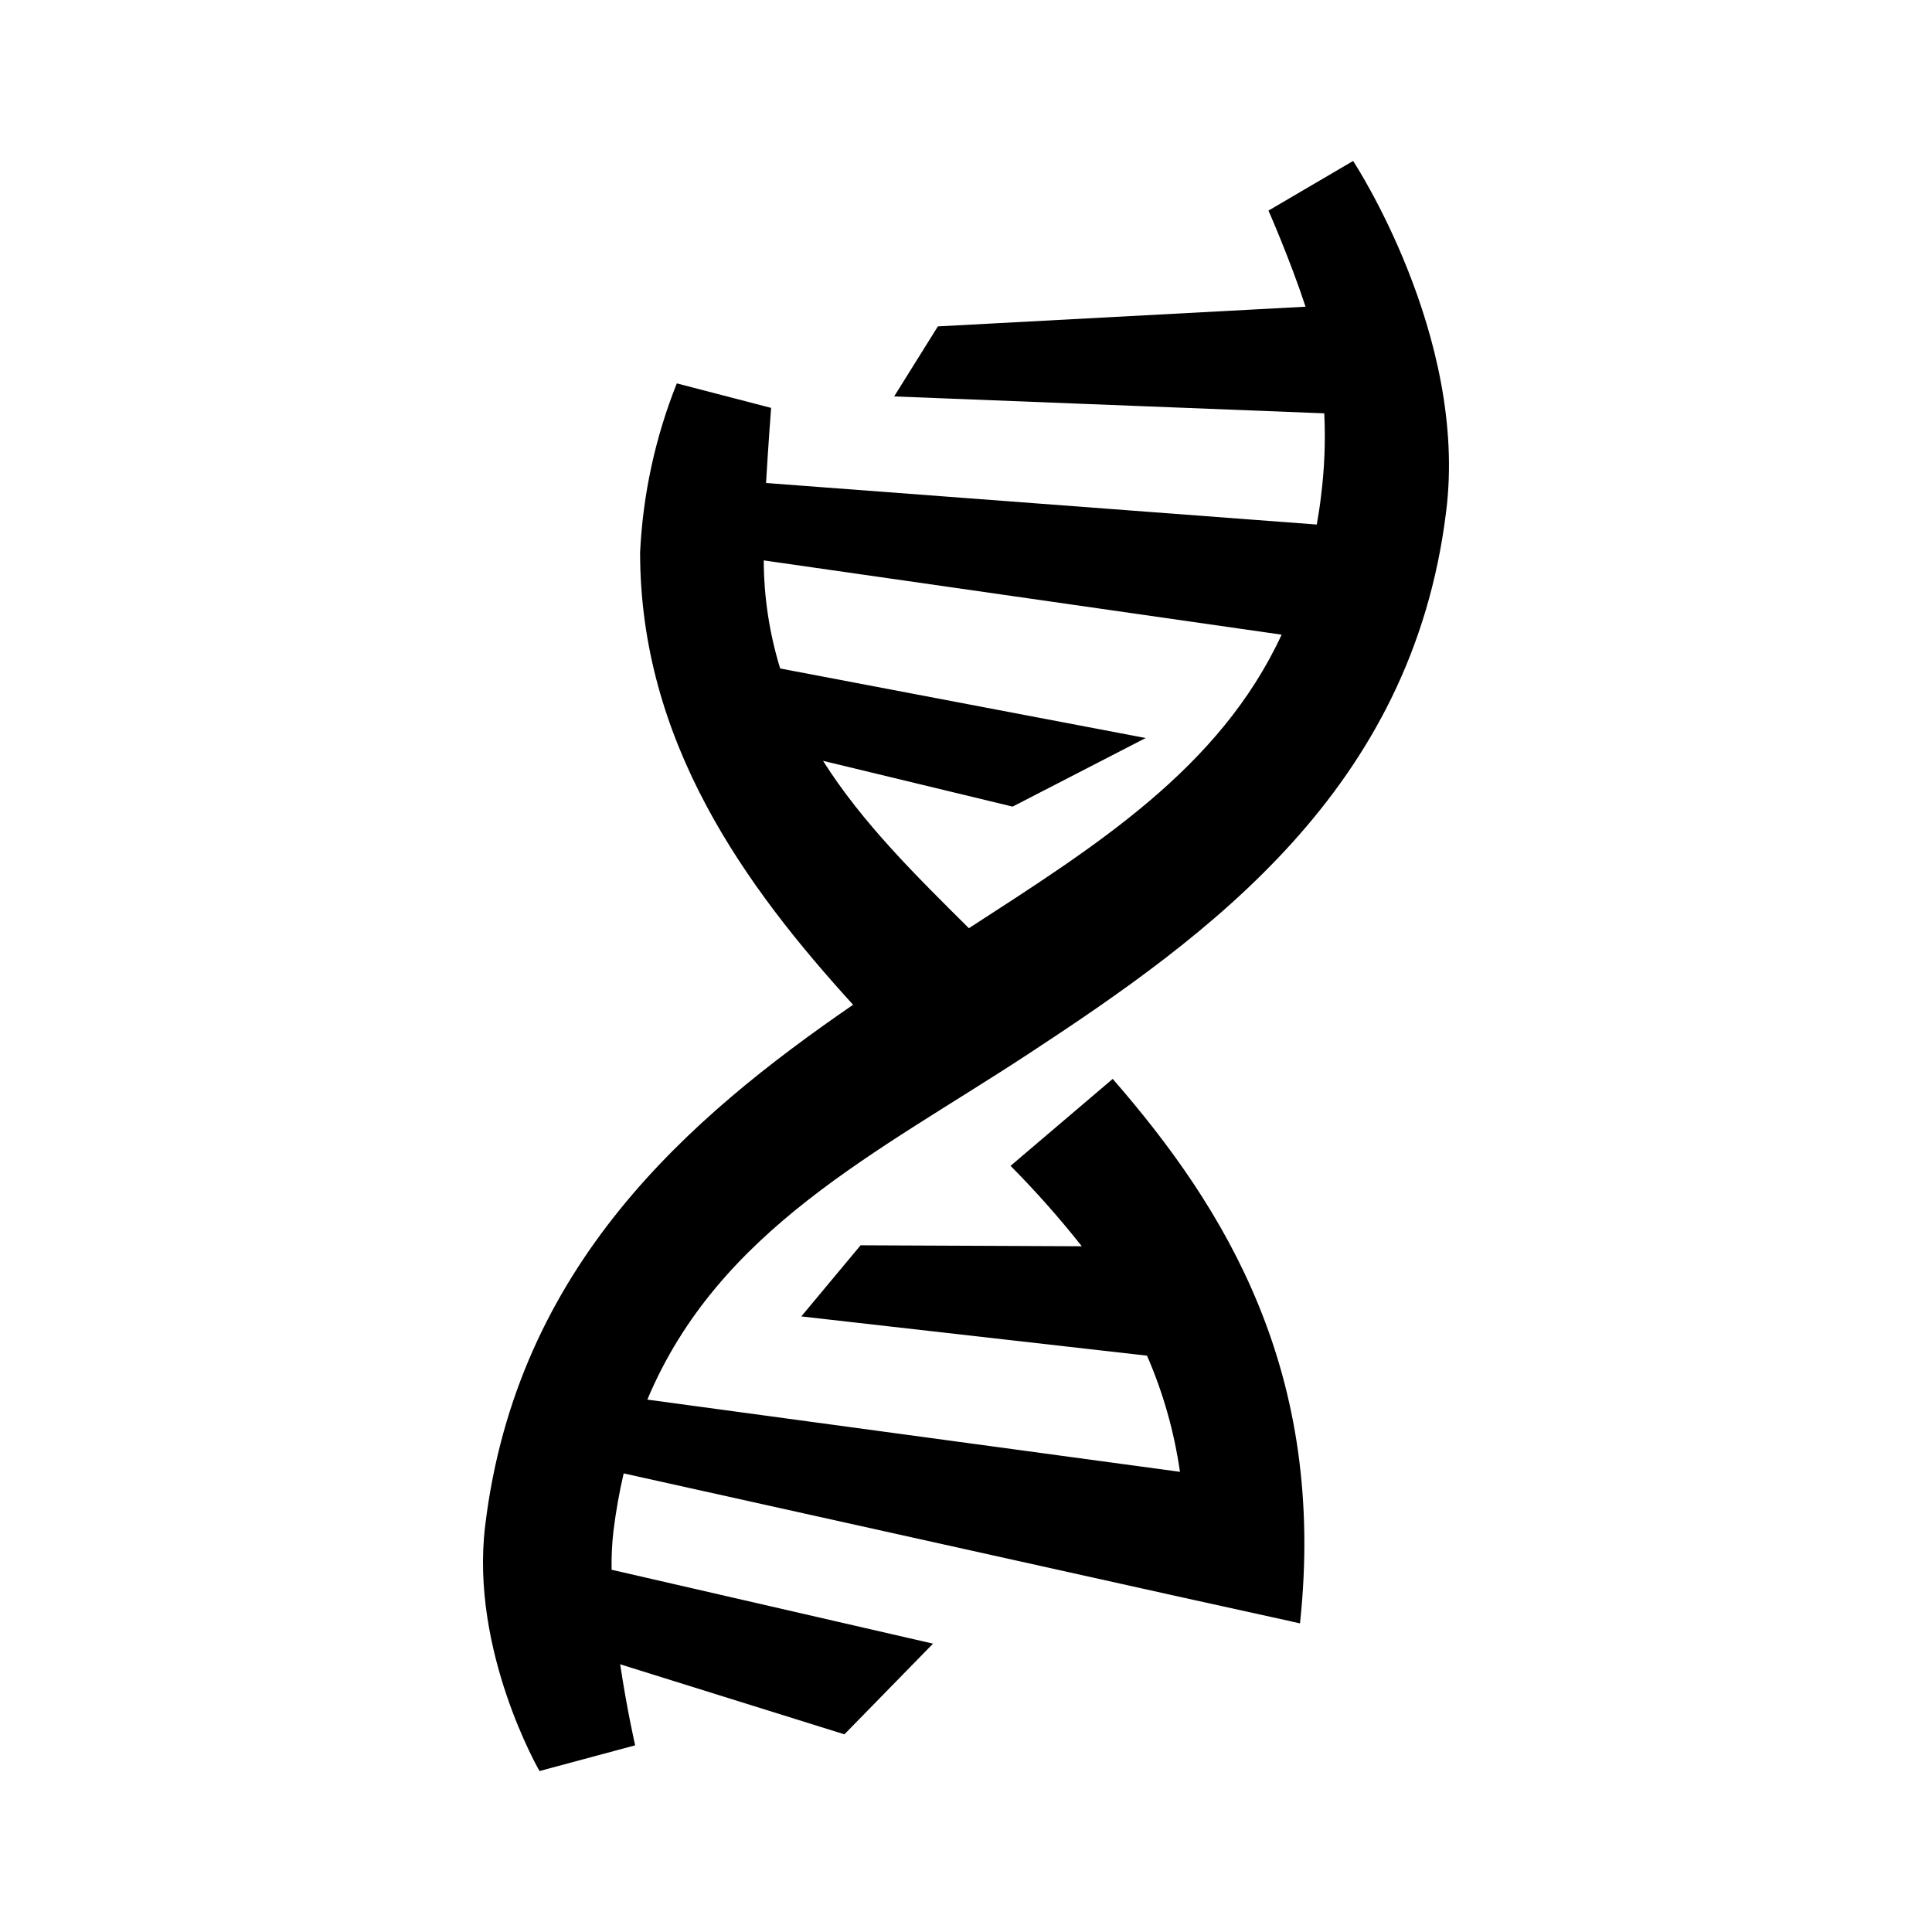
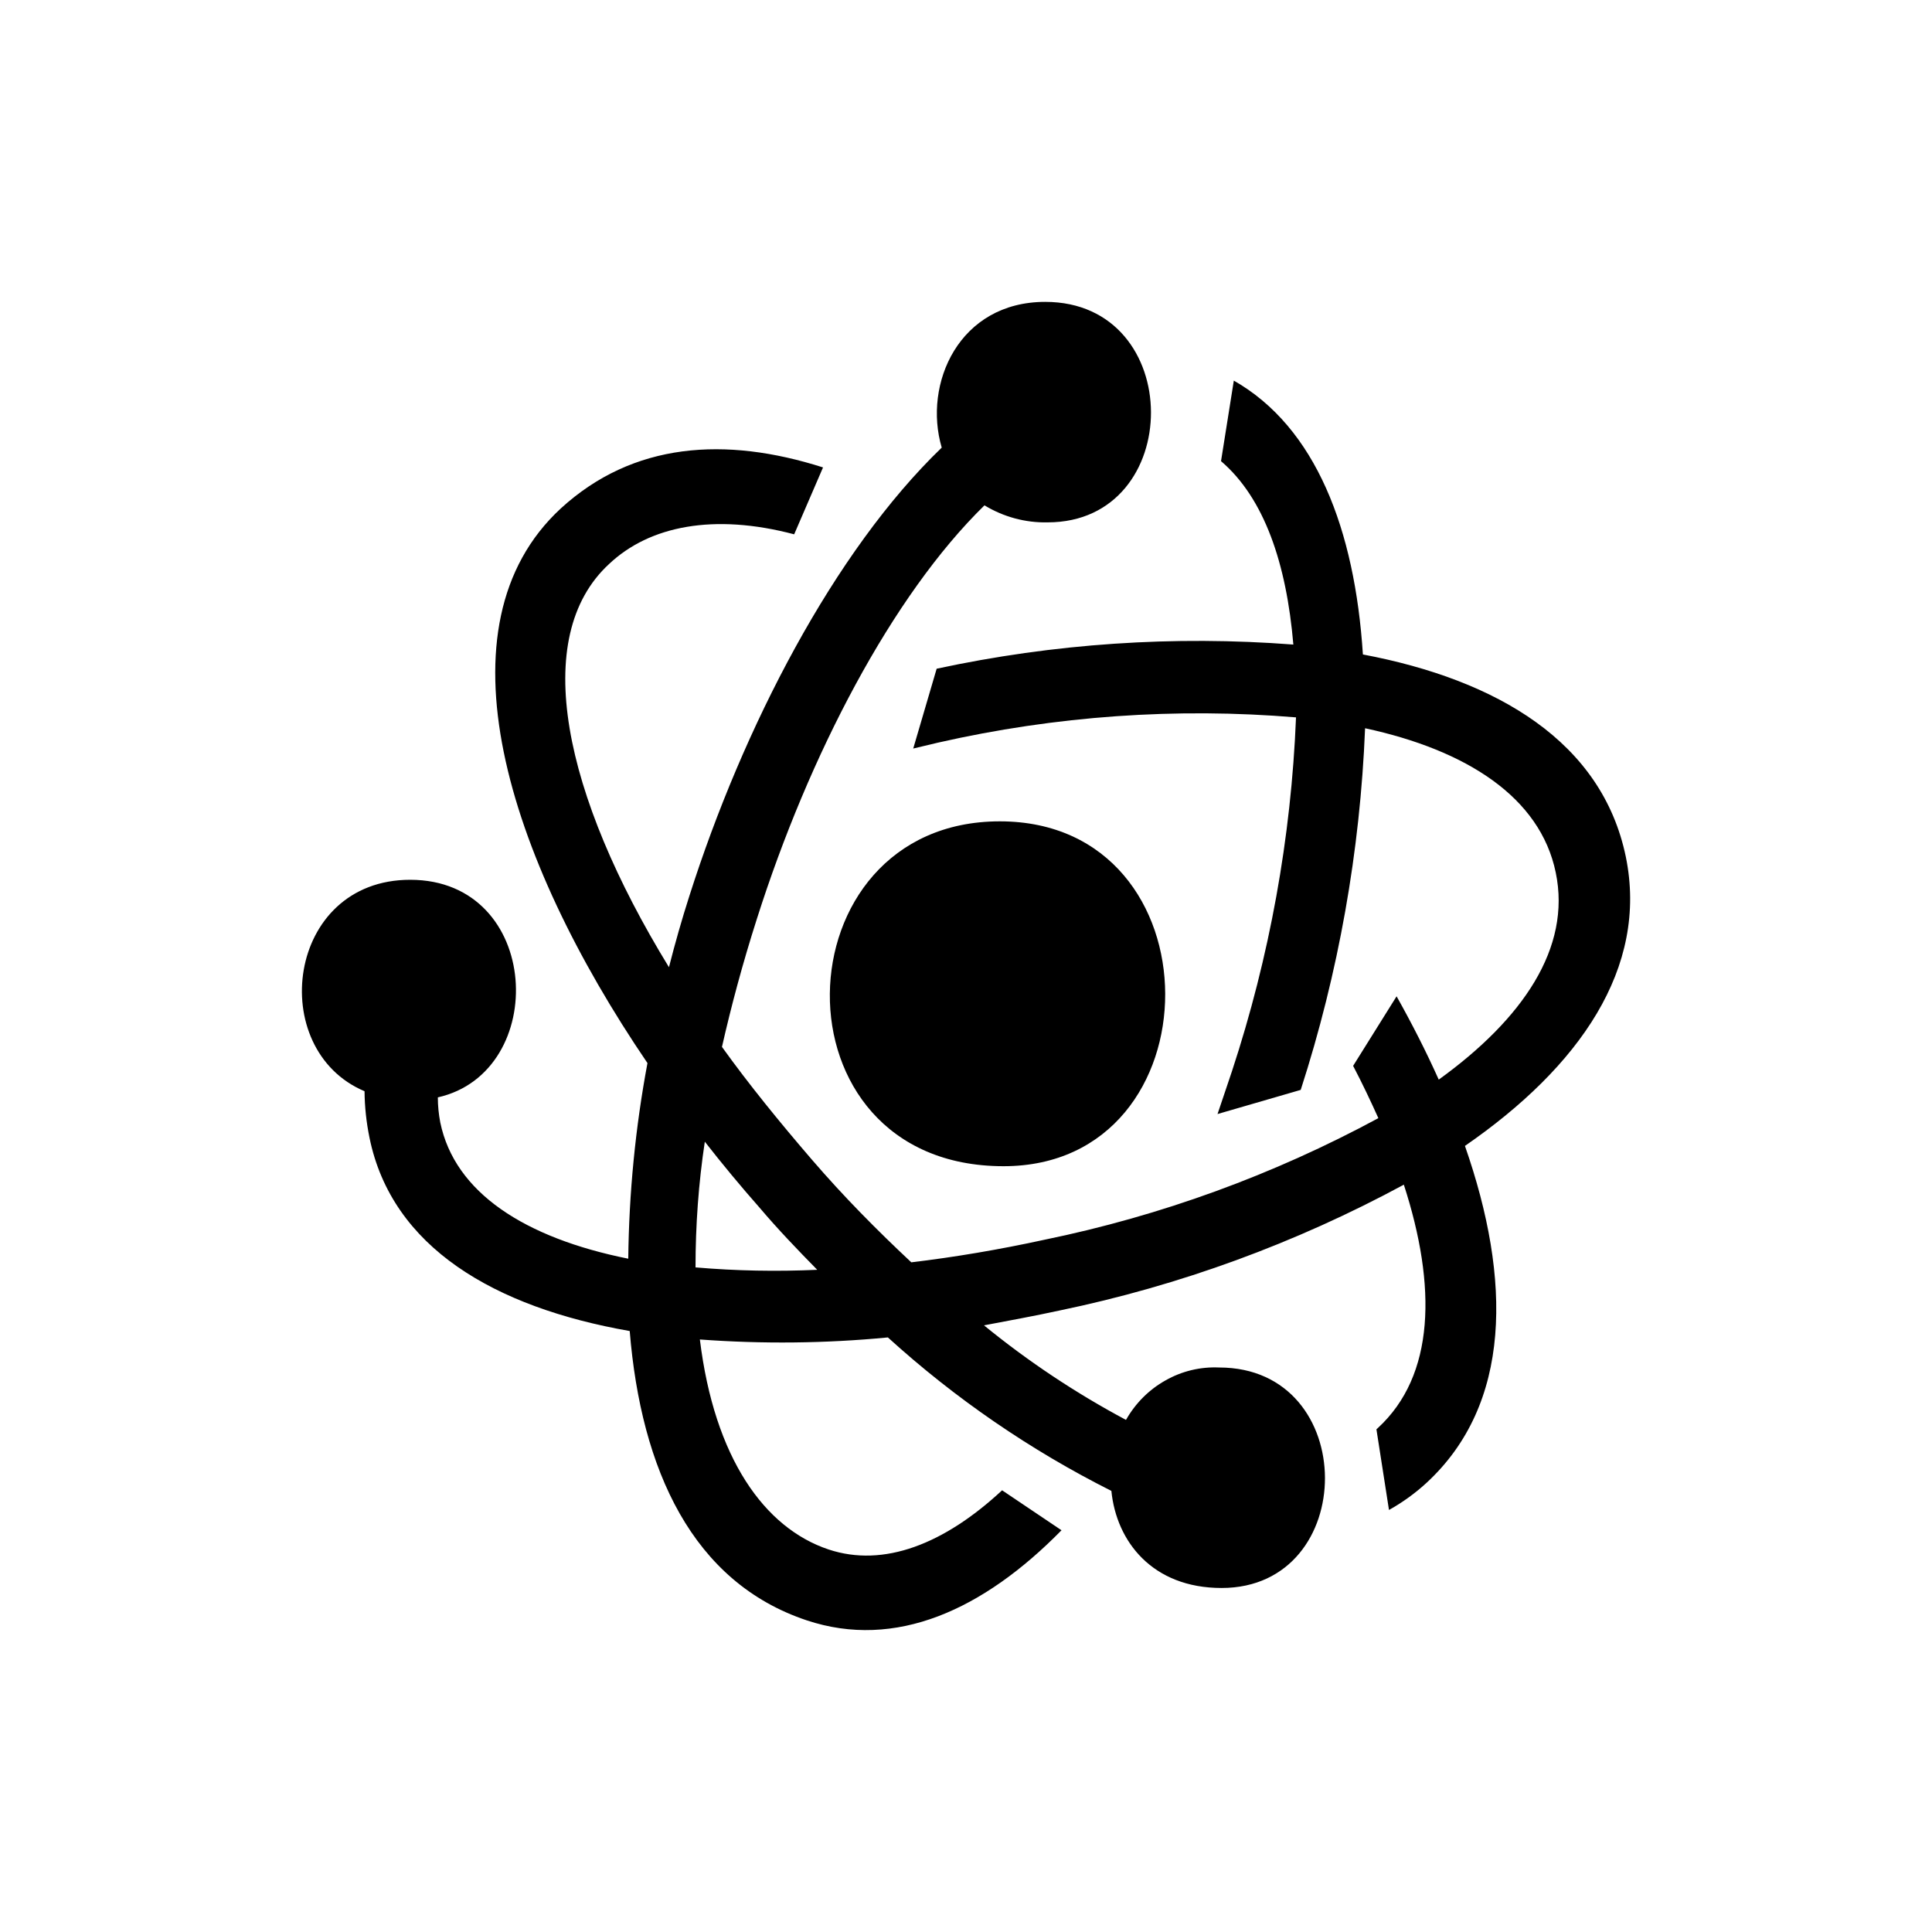
<svg xmlns="http://www.w3.org/2000/svg" width="16" height="16" viewBox="0 0 16 16" fill="none">
-   <path fill-rule="evenodd" clip-rule="evenodd" d="M8.506 8.735C7.27 9.545 5.953 10.18 5.361 11.591L9.772 12.189C9.724 11.857 9.633 11.534 9.499 11.227L6.636 10.902L7.127 10.313L8.959 10.321C8.775 10.088 8.577 9.865 8.369 9.655L9.215 8.935C10.153 10.012 10.988 11.369 10.766 13.444L10.702 13.43L10.668 13.422L9.8 13.231L5.165 12.202C5.128 12.36 5.1 12.521 5.08 12.682C5.068 12.788 5.063 12.894 5.065 13L7.727 13.612L6.993 14.363L5.136 13.783C5.192 14.158 5.26 14.454 5.26 14.454L4.468 14.667C4.468 14.667 3.892 13.674 4.018 12.635C4.278 10.481 5.71 9.253 7.065 8.321C6.172 7.341 5.301 6.145 5.301 4.575C5.324 4.094 5.427 3.621 5.605 3.175L6.386 3.378C6.386 3.378 6.363 3.678 6.344 4L10.905 4.344C10.918 4.269 10.931 4.19 10.94 4.11C10.969 3.882 10.978 3.652 10.967 3.423L7.405 3.283L7.767 2.703L10.812 2.54C10.684 2.15 10.505 1.744 10.505 1.744L11.206 1.333C11.206 1.333 12.161 2.781 11.976 4.239C11.693 6.54 10.02 7.743 8.506 8.735ZM6.325 4.641C6.326 4.945 6.372 5.246 6.461 5.536L9.488 6.112L8.386 6.68L6.816 6.301C7.142 6.816 7.585 7.251 8.024 7.687C9.071 7.008 10.099 6.368 10.614 5.256L6.325 4.641Z" fill="currentColor" />
+   <path fill-rule="evenodd" clip-rule="evenodd" d="M8.28 6.802C10.107 6.802 10.095 9.658 8.311 9.658C6.356 9.658 6.44 6.802 8.28 6.802ZM11.812 12.282C11.718 12.368 11.614 12.443 11.503 12.505L11.399 11.837L11.411 11.826C11.884 11.391 11.899 10.653 11.626 9.811C10.729 10.296 9.769 10.647 8.775 10.853C8.568 10.898 8.36 10.936 8.149 10.976C8.515 11.275 8.909 11.537 9.325 11.759C9.403 11.621 9.516 11.508 9.652 11.432C9.787 11.355 9.941 11.318 10.096 11.325C11.265 11.325 11.258 13.151 10.117 13.151C9.542 13.151 9.245 12.764 9.204 12.347C8.534 12.01 7.911 11.583 7.353 11.076C6.835 11.126 6.314 11.131 5.796 11.093C5.916 12.074 6.331 12.655 6.862 12.832C7.319 12.984 7.82 12.787 8.299 12.342L8.791 12.673C8.143 13.333 7.417 13.664 6.681 13.419C5.736 13.104 5.309 12.174 5.215 11.023C4.095 10.827 3.245 10.33 3.06 9.422C3.034 9.295 3.02 9.166 3.019 9.037C2.2 8.692 2.369 7.286 3.397 7.286C4.489 7.286 4.554 8.879 3.626 9.088C3.626 9.158 3.633 9.227 3.646 9.295C3.766 9.878 4.347 10.252 5.203 10.424C5.209 9.88 5.262 9.338 5.362 8.804C4.195 7.088 3.594 5.181 4.644 4.211C5.243 3.662 6.007 3.613 6.816 3.871L6.577 4.425C5.912 4.249 5.379 4.355 5.045 4.67C4.386 5.276 4.665 6.582 5.54 8.01C5.591 7.81 5.647 7.613 5.709 7.42C6.153 6.026 6.906 4.567 7.799 3.707C7.643 3.178 7.942 2.5 8.656 2.5C9.824 2.5 9.817 4.326 8.676 4.326C8.492 4.33 8.311 4.281 8.153 4.185C7.387 4.934 6.699 6.255 6.269 7.607C6.149 7.982 6.055 8.335 5.979 8.67C6.203 8.982 6.458 9.295 6.724 9.604C6.99 9.913 7.264 10.189 7.547 10.454C7.906 10.411 8.274 10.349 8.65 10.267C9.614 10.069 10.545 9.73 11.415 9.26C11.351 9.118 11.282 8.972 11.206 8.827L11.566 8.251C11.695 8.481 11.812 8.711 11.915 8.941C12.61 8.439 13.014 7.851 12.884 7.226C12.755 6.601 12.144 6.212 11.305 6.031C11.264 7.05 11.085 8.058 10.772 9.026L10.083 9.226C10.124 9.103 10.163 8.991 10.203 8.87C10.514 7.924 10.693 6.938 10.733 5.941C9.741 5.858 8.742 5.929 7.769 6.15L7.563 6.199L7.757 5.538C8.728 5.329 9.722 5.262 10.711 5.338C10.654 4.668 10.471 4.126 10.112 3.819L10.218 3.152C10.897 3.539 11.22 4.385 11.287 5.42C12.404 5.631 13.267 6.146 13.464 7.094C13.654 8.017 13.078 8.837 12.132 9.49C12.519 10.598 12.52 11.63 11.812 12.282ZM6.291 10.002C6.135 9.825 5.983 9.642 5.837 9.455C5.785 9.799 5.76 10.148 5.76 10.496C6.095 10.525 6.432 10.531 6.768 10.516C6.604 10.349 6.44 10.178 6.291 10.002Z" fill="currentColor" />
</svg>
